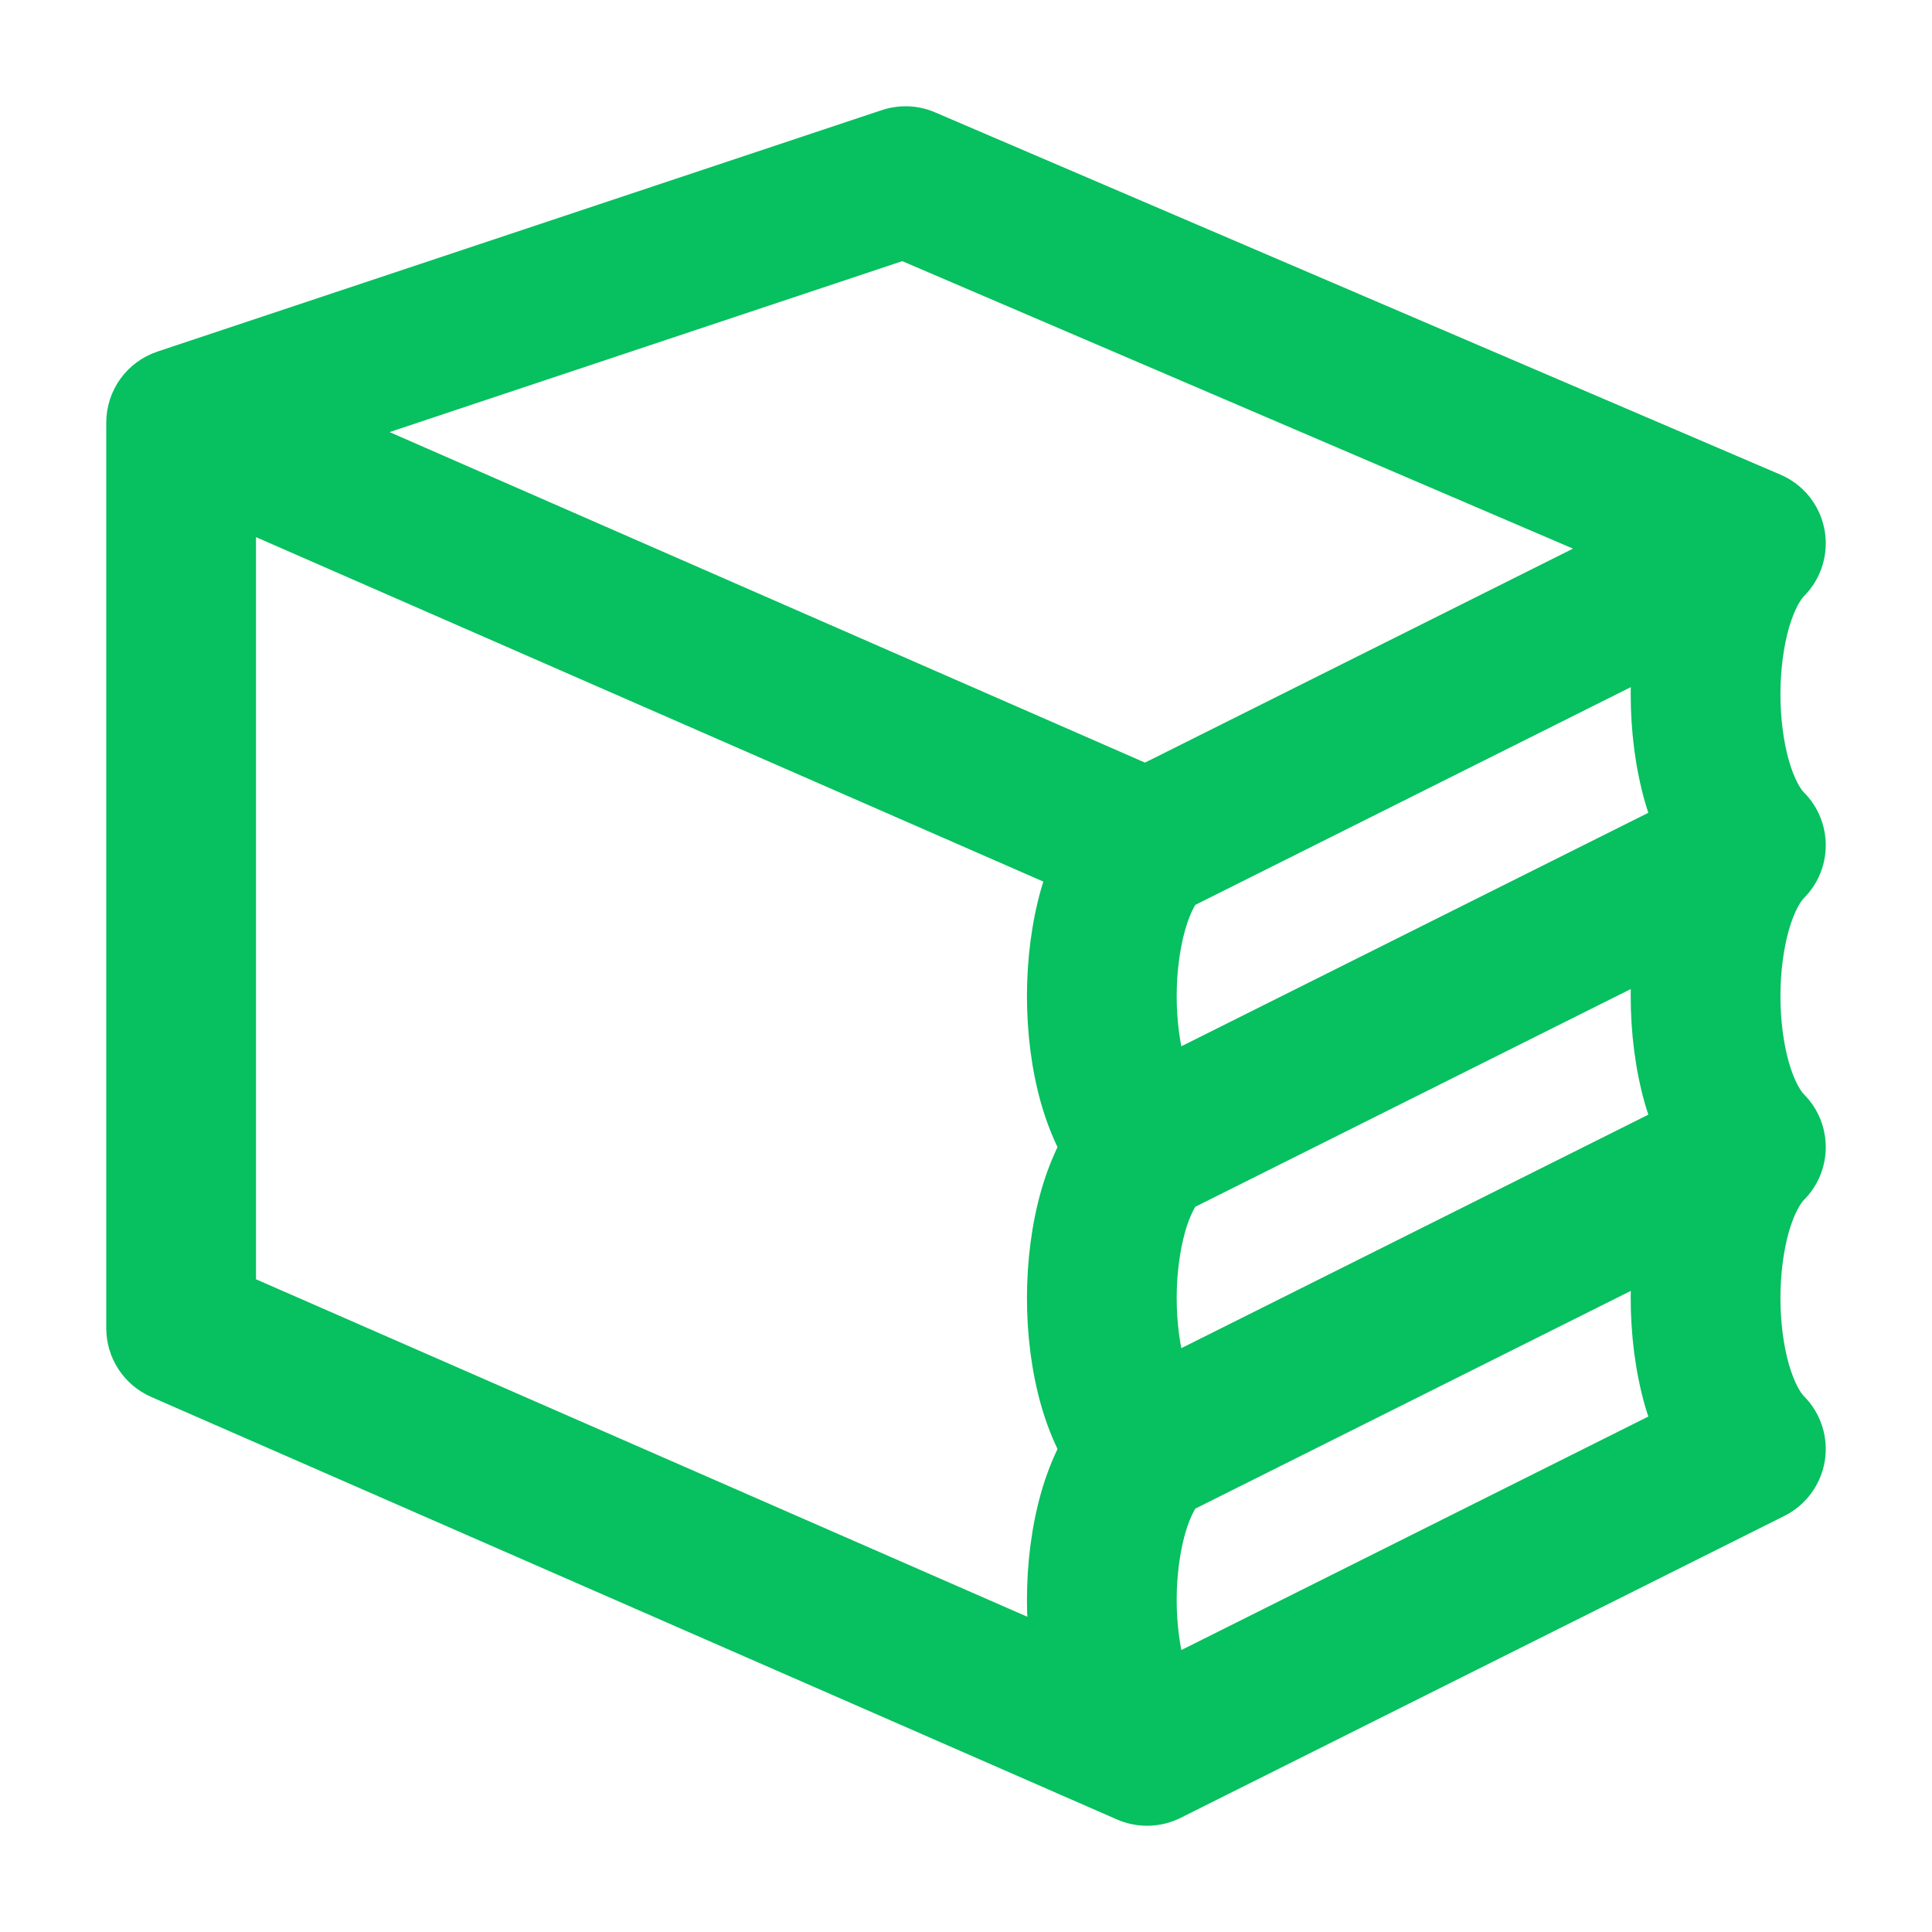
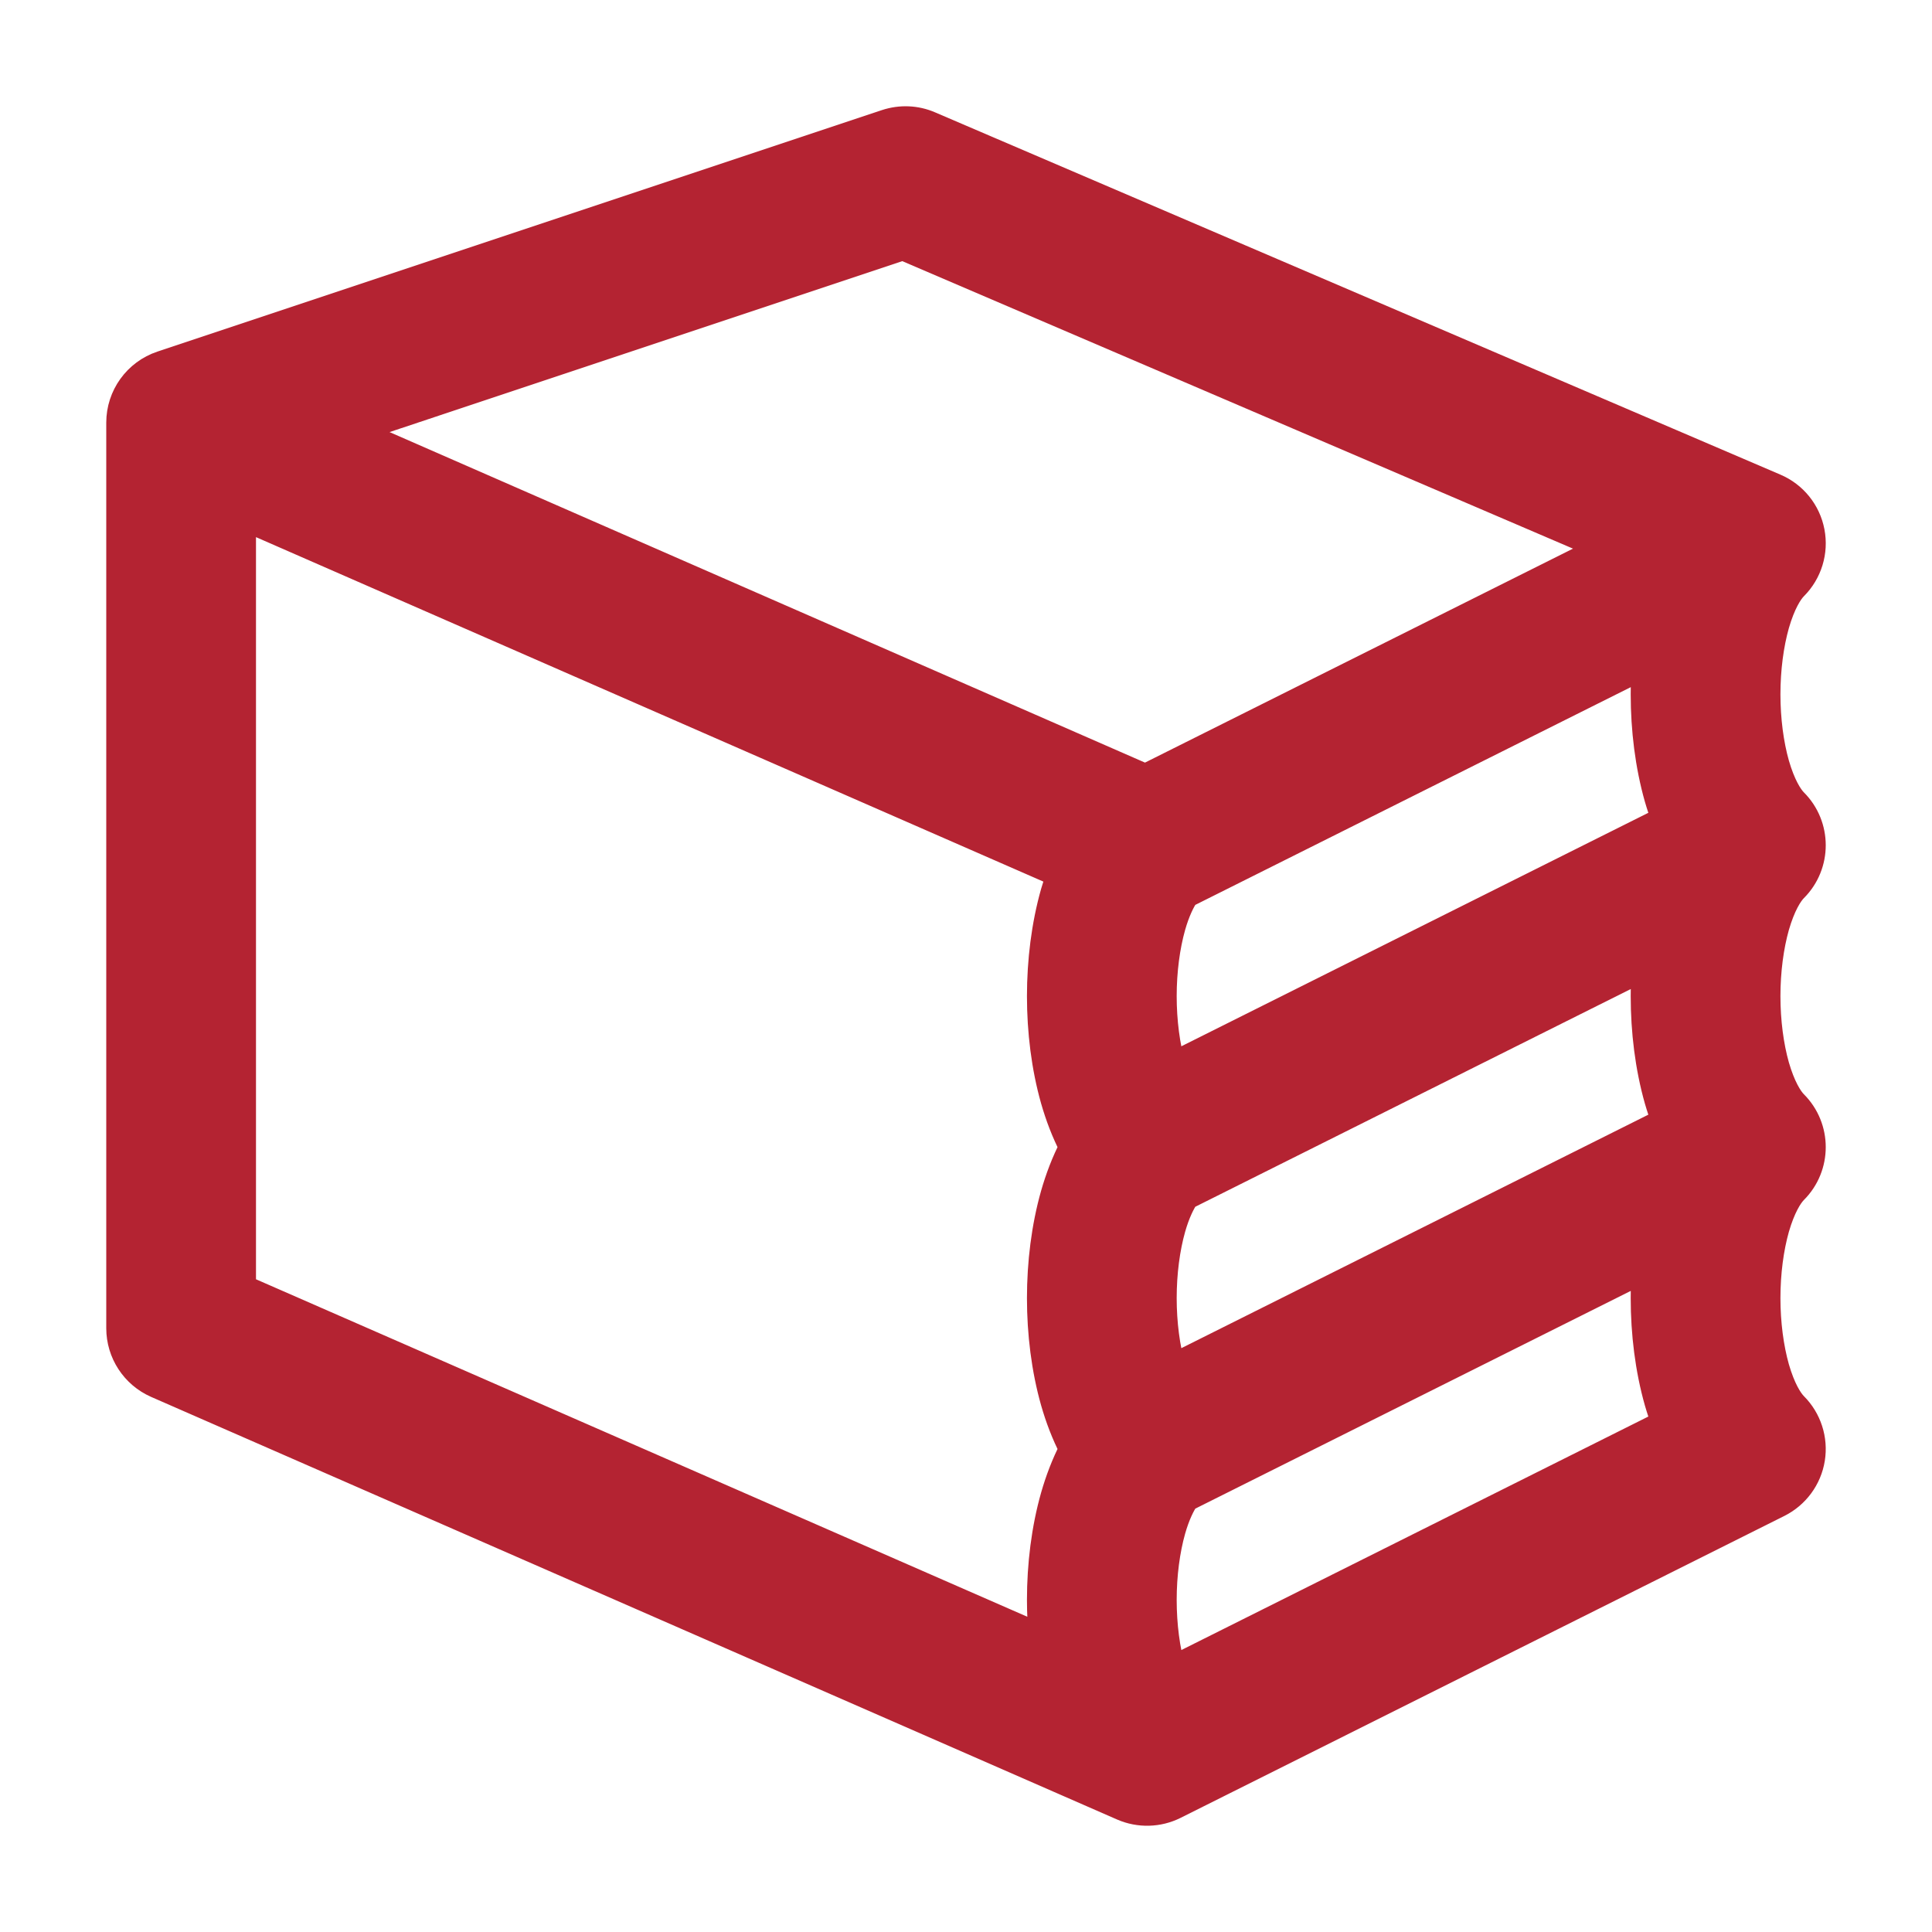
<svg xmlns="http://www.w3.org/2000/svg" fill="none" viewBox="0 0 20 20" width="20" height="20">
-   <path fill-rule="evenodd" clip-rule="evenodd" d="M9.177 1.282C9.323 1.234 9.48 1.24 9.621 1.301L18.371 5.051C18.562 5.132 18.7 5.303 18.739 5.507C18.778 5.71 18.714 5.92 18.567 6.067C18.514 6.12 18.437 6.243 18.374 6.461C18.315 6.67 18.281 6.924 18.281 7.188C18.281 7.451 18.315 7.705 18.374 7.914C18.437 8.132 18.514 8.255 18.567 8.308C18.811 8.552 18.811 8.948 18.567 9.192C18.514 9.245 18.437 9.368 18.374 9.586C18.315 9.795 18.281 10.049 18.281 10.312C18.281 10.576 18.315 10.83 18.374 11.039C18.437 11.257 18.514 11.38 18.567 11.433C18.811 11.677 18.811 12.073 18.567 12.317C18.514 12.37 18.437 12.493 18.374 12.711C18.315 12.92 18.281 13.174 18.281 13.438C18.281 13.701 18.315 13.955 18.374 14.164C18.437 14.382 18.514 14.505 18.567 14.558C18.709 14.7 18.774 14.902 18.742 15.1C18.71 15.298 18.584 15.469 18.404 15.559L12.155 18.684C11.989 18.767 11.794 18.772 11.624 18.698L1.624 14.323C1.397 14.223 1.25 13.998 1.25 13.75V4.375C1.25 4.106 1.422 3.867 1.677 3.782L9.177 1.282ZM2.5 5.331L10.987 9.044C10.963 9.11 10.941 9.177 10.922 9.242C10.826 9.58 10.781 9.951 10.781 10.312C10.781 10.674 10.826 11.045 10.922 11.383C10.969 11.547 11.032 11.715 11.115 11.875C11.032 12.035 10.969 12.203 10.922 12.367C10.826 12.705 10.781 13.076 10.781 13.438C10.781 13.799 10.826 14.17 10.922 14.508C10.969 14.672 11.032 14.84 11.115 15C11.032 15.16 10.969 15.328 10.922 15.492C10.826 15.83 10.781 16.201 10.781 16.562C10.781 16.699 10.788 16.836 10.801 16.973L2.5 13.341V5.331ZM12.127 17.3C12.127 17.296 12.125 17.293 12.124 17.289C12.065 17.08 12.031 16.826 12.031 16.562C12.031 16.299 12.065 16.045 12.124 15.836C12.169 15.678 12.223 15.57 12.269 15.502L17.043 13.115C17.035 13.222 17.031 13.33 17.031 13.438C17.031 13.799 17.076 14.17 17.172 14.508C17.194 14.584 17.22 14.662 17.249 14.739L12.127 17.3ZM17.249 11.614L12.127 14.175C12.127 14.171 12.125 14.168 12.124 14.164C12.065 13.955 12.031 13.701 12.031 13.438C12.031 13.174 12.065 12.92 12.124 12.711C12.169 12.553 12.223 12.445 12.269 12.377L17.043 9.99C17.035 10.097 17.031 10.205 17.031 10.312C17.031 10.674 17.076 11.045 17.172 11.383C17.194 11.459 17.22 11.537 17.249 11.614ZM17.249 8.489L12.127 11.05C12.127 11.046 12.125 11.043 12.124 11.039C12.065 10.83 12.031 10.576 12.031 10.312C12.031 10.049 12.065 9.795 12.124 9.586C12.169 9.428 12.223 9.32 12.269 9.252L17.043 6.865C17.035 6.972 17.031 7.08 17.031 7.188C17.031 7.549 17.076 7.92 17.172 8.258C17.194 8.334 17.22 8.412 17.249 8.489ZM16.64 5.669L9.347 2.543L3.615 4.454L11.857 8.06L16.64 5.669Z" fill="#07C05F" stroke="#07C05F" stroke-width="0.3" />
+   <path fill-rule="evenodd" clip-rule="evenodd" d="M9.177 1.282C9.323 1.234 9.48 1.24 9.621 1.301L18.371 5.051C18.562 5.132 18.7 5.303 18.739 5.507C18.778 5.71 18.714 5.92 18.567 6.067C18.514 6.12 18.437 6.243 18.374 6.461C18.315 6.67 18.281 6.924 18.281 7.188C18.281 7.451 18.315 7.705 18.374 7.914C18.437 8.132 18.514 8.255 18.567 8.308C18.811 8.552 18.811 8.948 18.567 9.192C18.514 9.245 18.437 9.368 18.374 9.586C18.315 9.795 18.281 10.049 18.281 10.312C18.281 10.576 18.315 10.83 18.374 11.039C18.437 11.257 18.514 11.38 18.567 11.433C18.811 11.677 18.811 12.073 18.567 12.317C18.514 12.37 18.437 12.493 18.374 12.711C18.315 12.92 18.281 13.174 18.281 13.438C18.281 13.701 18.315 13.955 18.374 14.164C18.437 14.382 18.514 14.505 18.567 14.558C18.709 14.7 18.774 14.902 18.742 15.1C18.71 15.298 18.584 15.469 18.404 15.559L12.155 18.684C11.989 18.767 11.794 18.772 11.624 18.698L1.624 14.323C1.397 14.223 1.25 13.998 1.25 13.75V4.375C1.25 4.106 1.422 3.867 1.677 3.782L9.177 1.282ZM2.5 5.331L10.987 9.044C10.963 9.11 10.941 9.177 10.922 9.242C10.826 9.58 10.781 9.951 10.781 10.312C10.781 10.674 10.826 11.045 10.922 11.383C10.969 11.547 11.032 11.715 11.115 11.875C11.032 12.035 10.969 12.203 10.922 12.367C10.826 12.705 10.781 13.076 10.781 13.438C10.781 13.799 10.826 14.17 10.922 14.508C10.969 14.672 11.032 14.84 11.115 15C11.032 15.16 10.969 15.328 10.922 15.492C10.826 15.83 10.781 16.201 10.781 16.562C10.781 16.699 10.788 16.836 10.801 16.973L2.5 13.341V5.331ZM12.127 17.3C12.127 17.296 12.125 17.293 12.124 17.289C12.065 17.08 12.031 16.826 12.031 16.562C12.031 16.299 12.065 16.045 12.124 15.836C12.169 15.678 12.223 15.57 12.269 15.502L17.043 13.115C17.035 13.222 17.031 13.33 17.031 13.438C17.031 13.799 17.076 14.17 17.172 14.508C17.194 14.584 17.22 14.662 17.249 14.739L12.127 17.3ZM17.249 11.614L12.127 14.175C12.127 14.171 12.125 14.168 12.124 14.164C12.065 13.955 12.031 13.701 12.031 13.438C12.031 13.174 12.065 12.92 12.124 12.711C12.169 12.553 12.223 12.445 12.269 12.377L17.043 9.99C17.035 10.097 17.031 10.205 17.031 10.312C17.031 10.674 17.076 11.045 17.172 11.383C17.194 11.459 17.22 11.537 17.249 11.614ZM17.249 8.489L12.127 11.05C12.127 11.046 12.125 11.043 12.124 11.039C12.065 10.83 12.031 10.576 12.031 10.312C12.031 10.049 12.065 9.795 12.124 9.586C12.169 9.428 12.223 9.32 12.269 9.252L17.043 6.865C17.035 6.972 17.031 7.08 17.031 7.188C17.031 7.549 17.076 7.92 17.172 8.258C17.194 8.334 17.22 8.412 17.249 8.489ZM16.64 5.669L9.347 2.543L3.615 4.454L11.857 8.06L16.64 5.669Z" fill="#b42332" stroke="#b42332" stroke-width="0.3" />
</svg>
